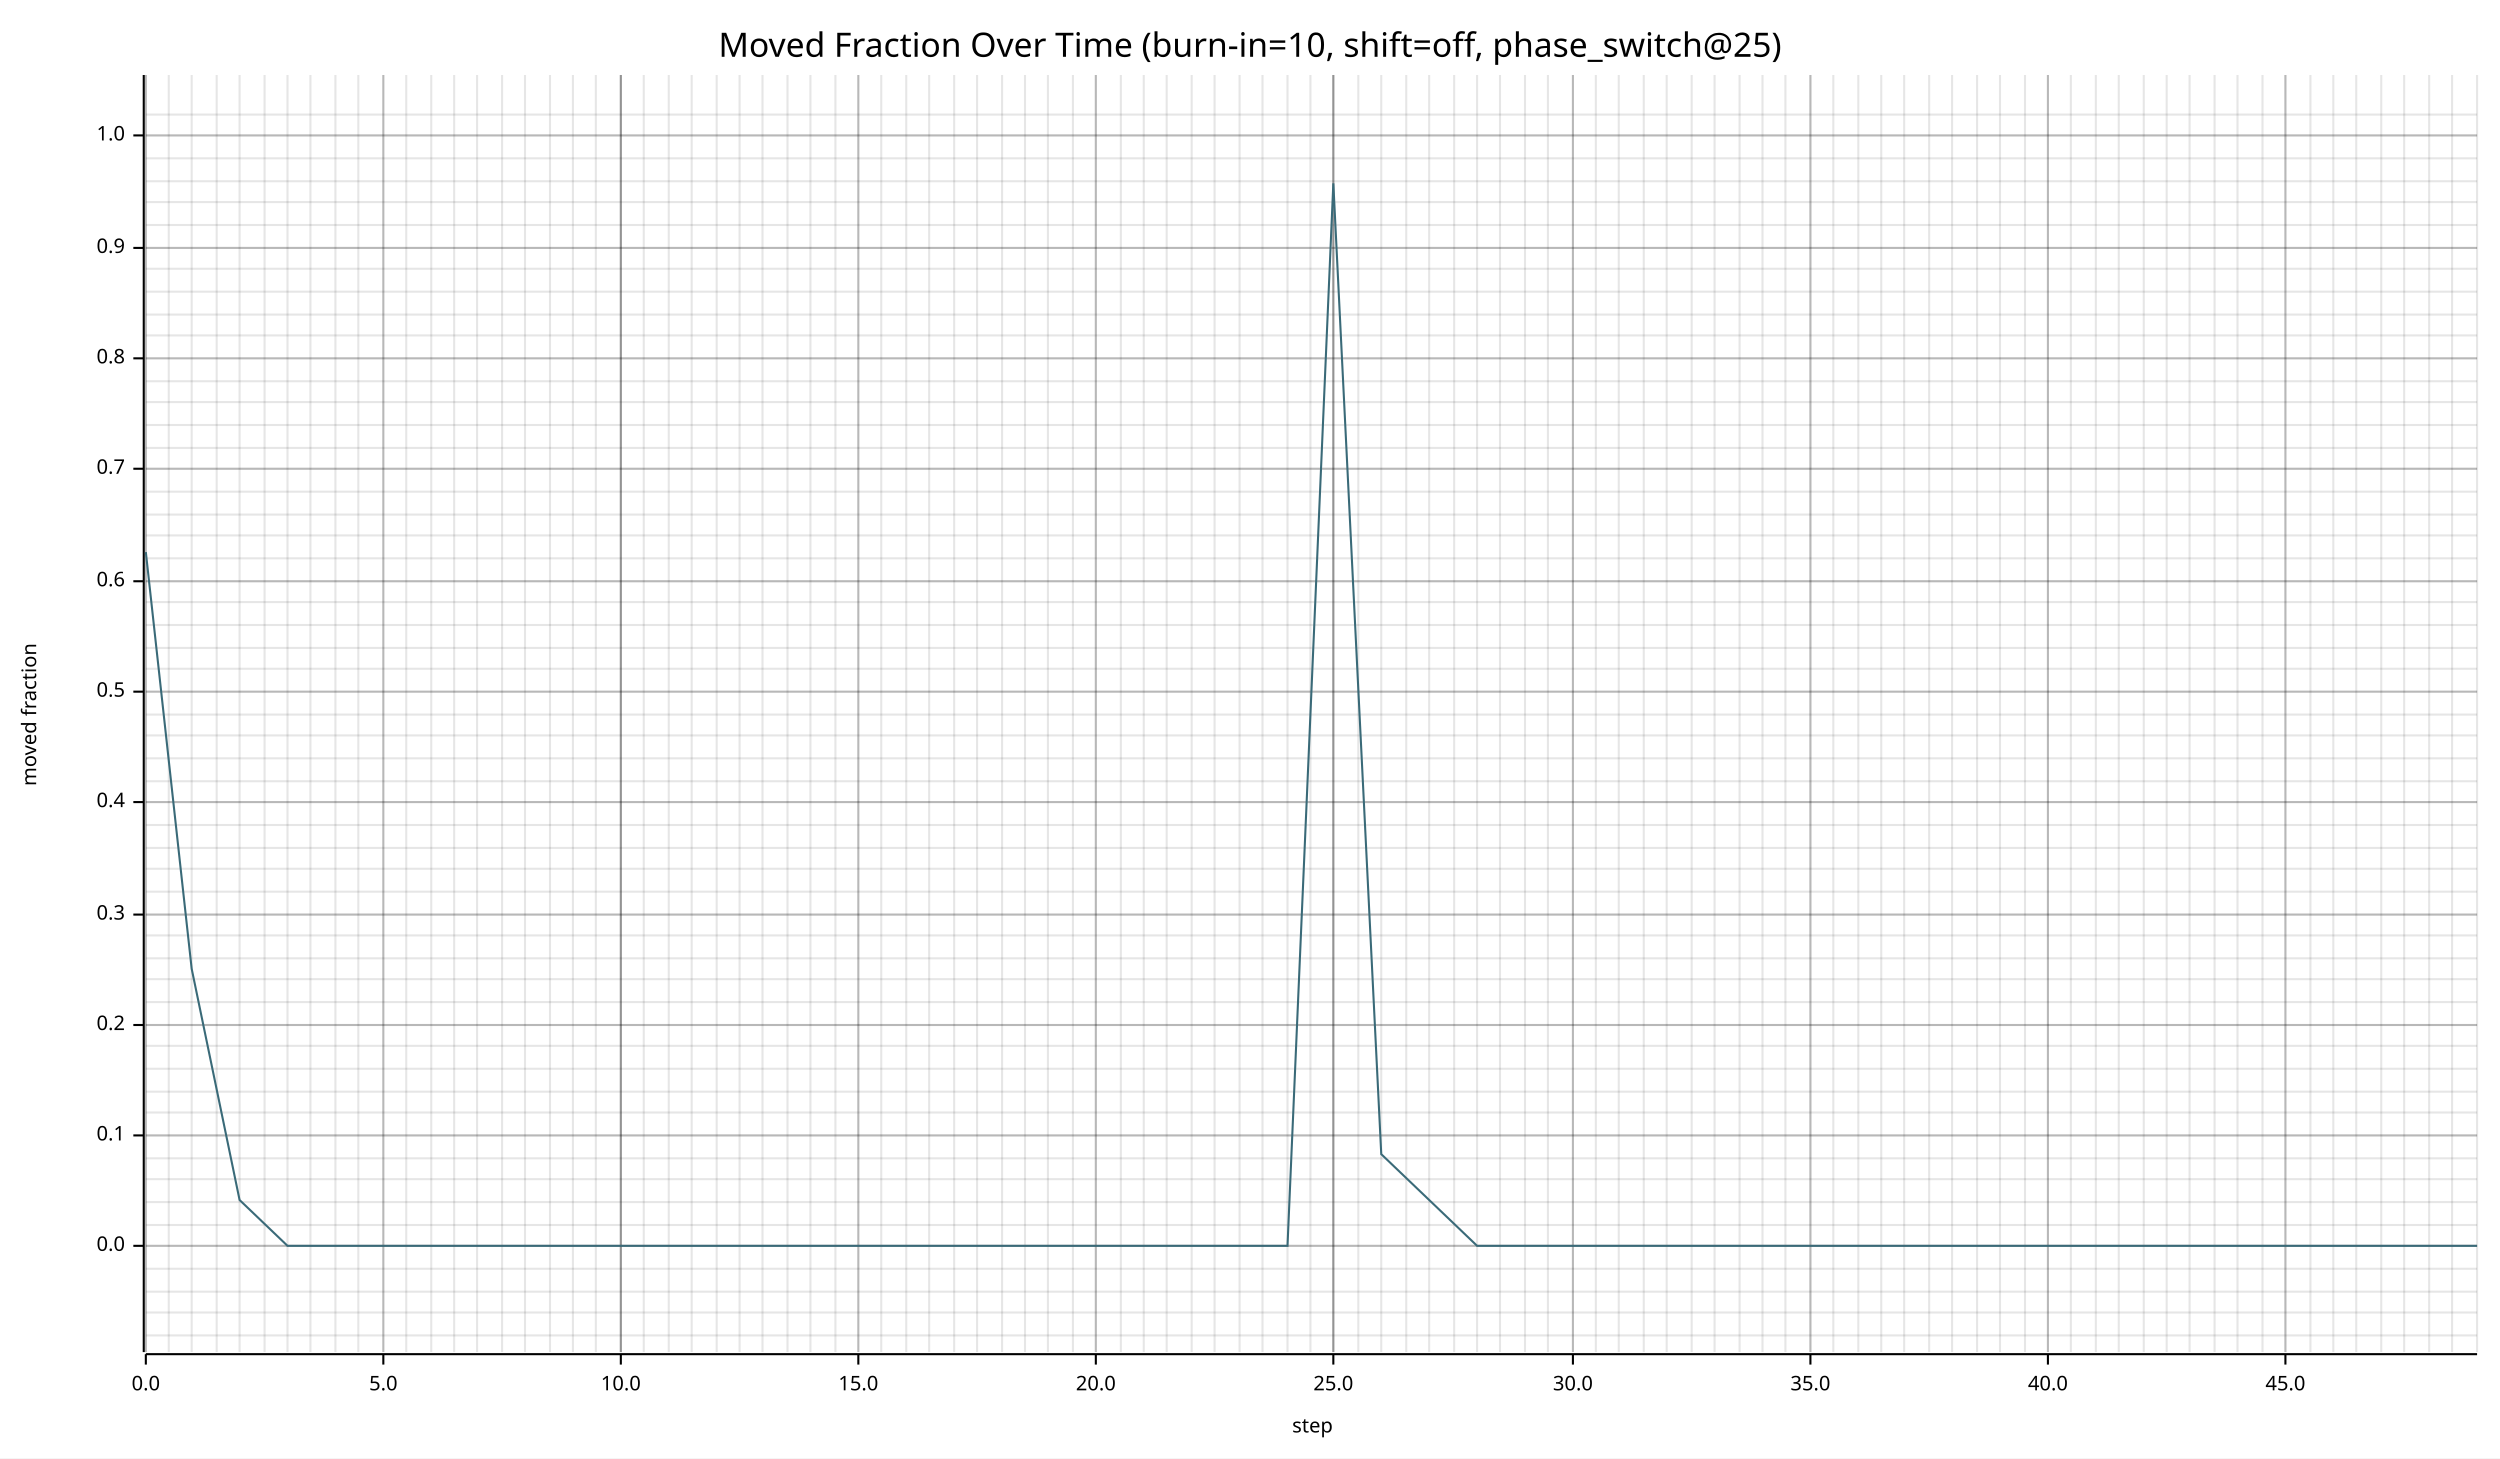
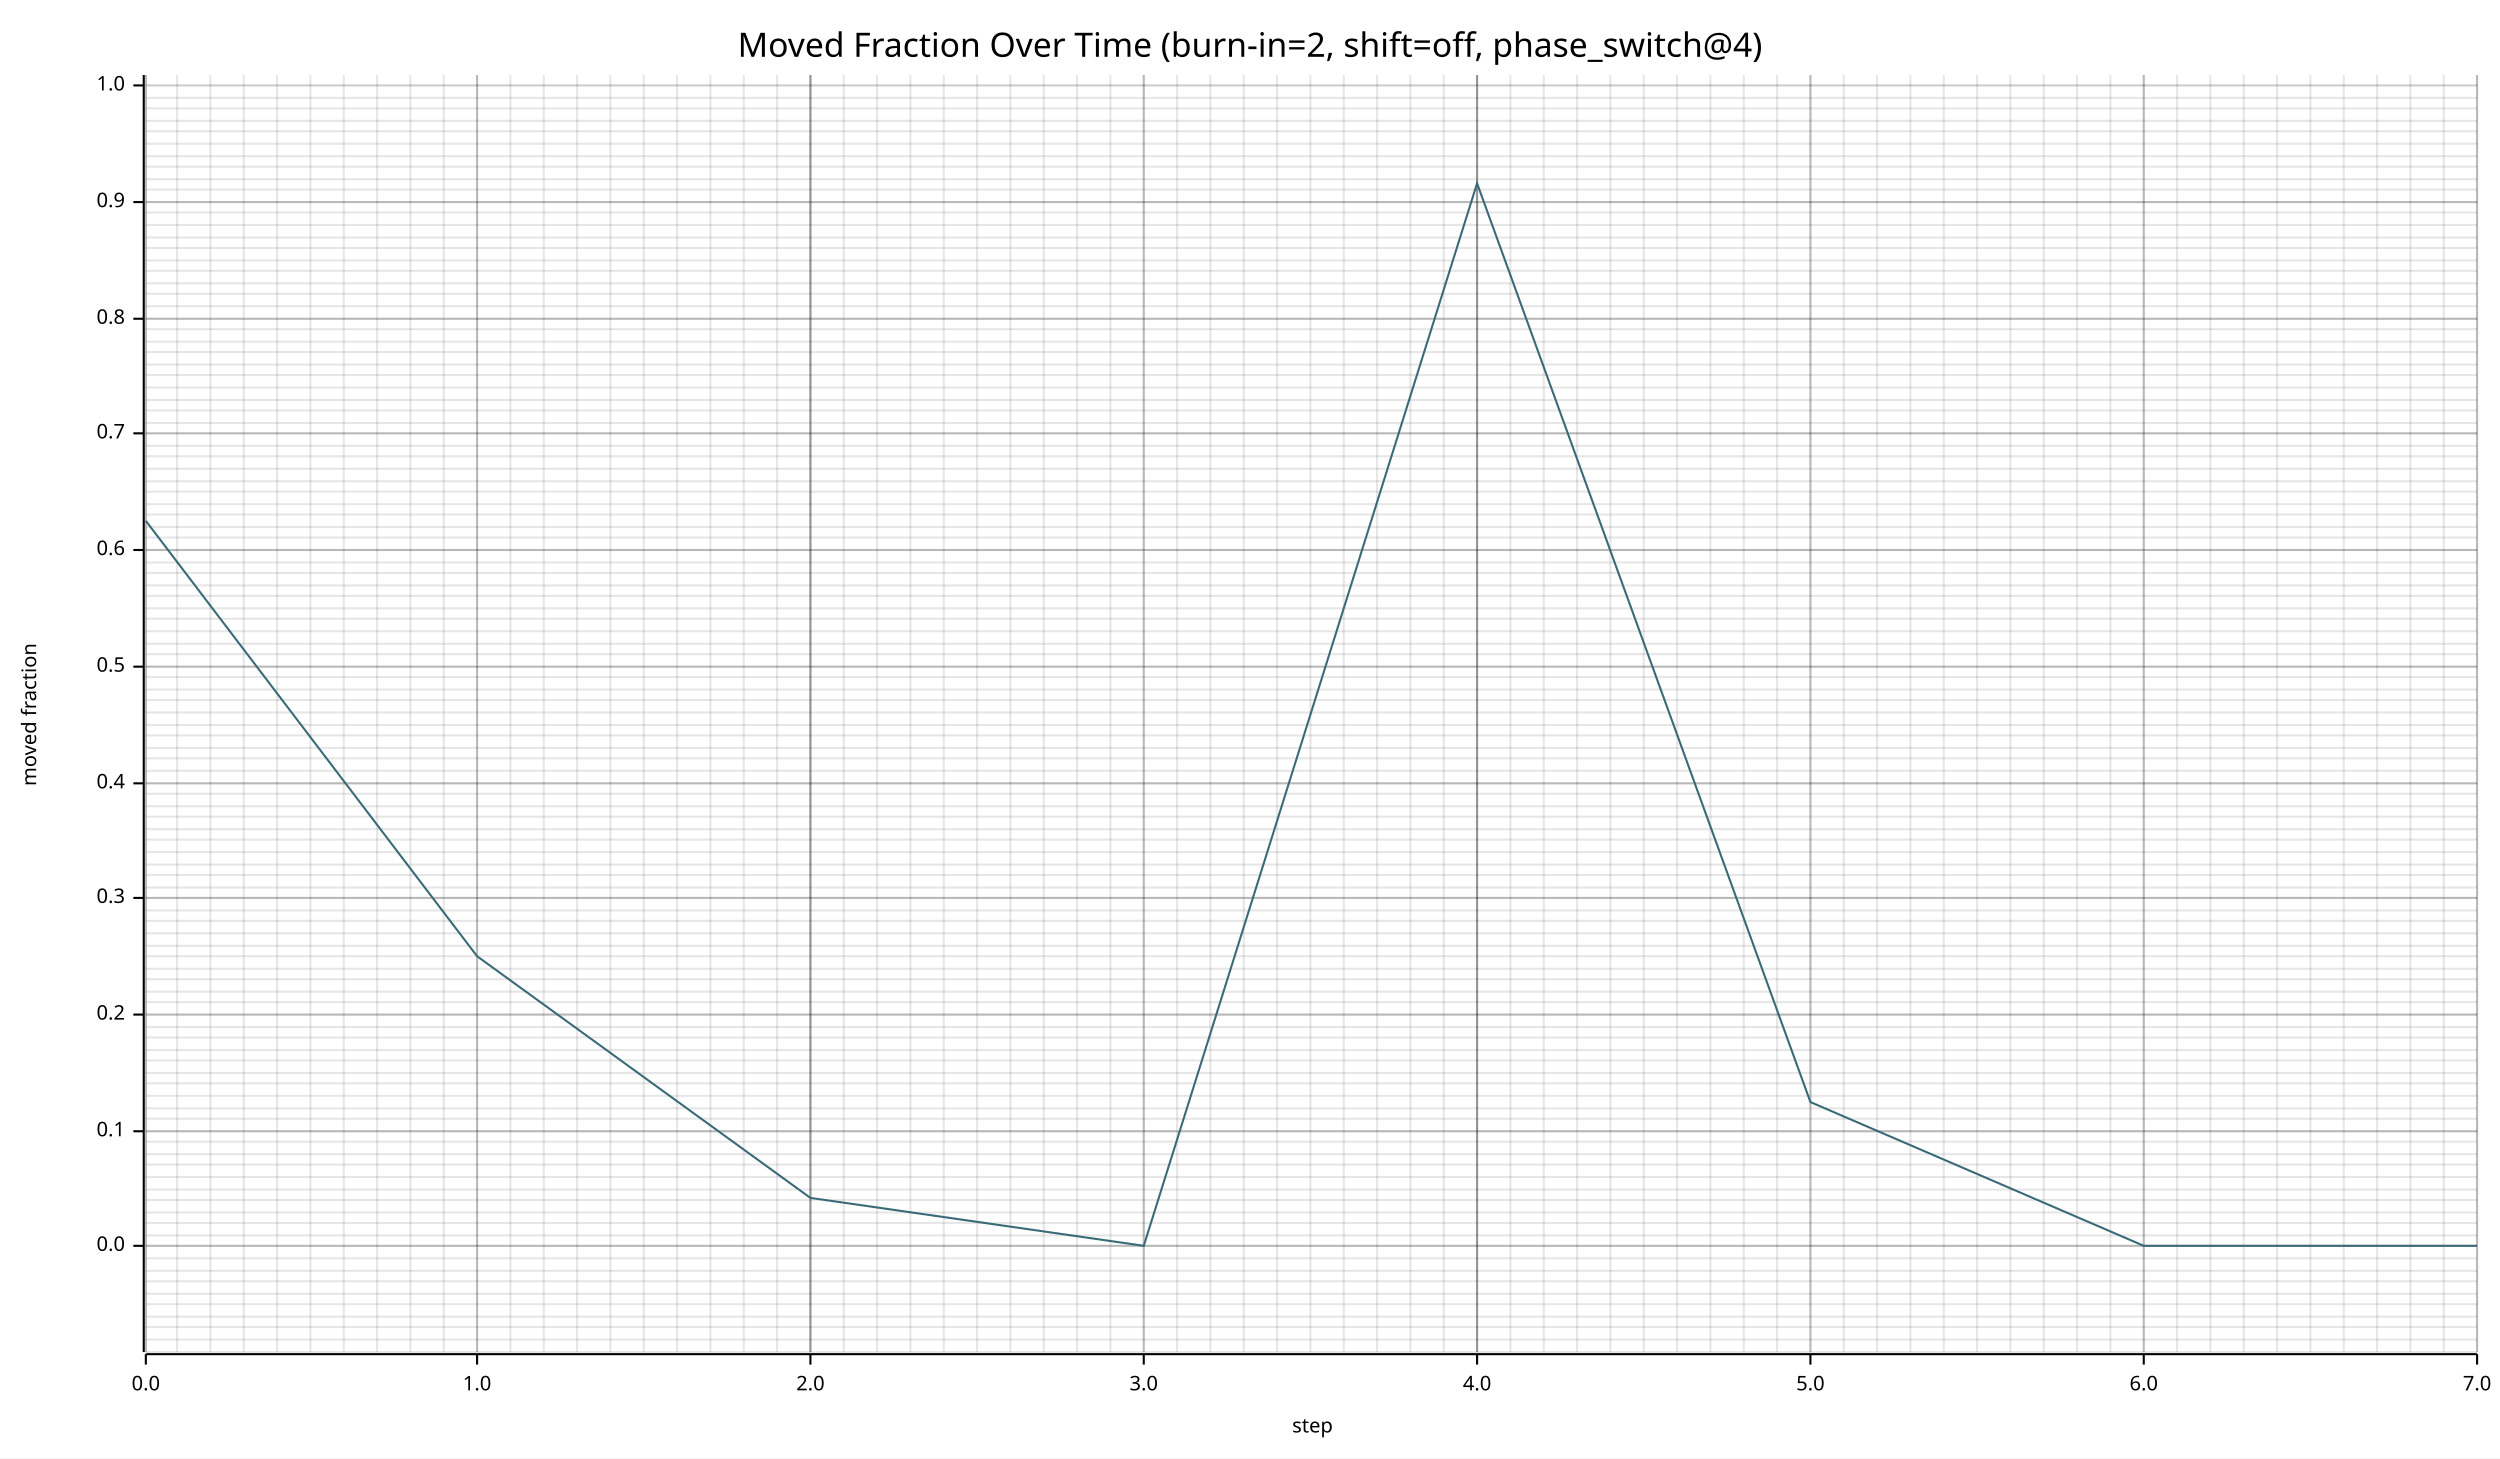
<svg xmlns="http://www.w3.org/2000/svg" width="1200" height="700" viewBox="0 0 1200 700">
  <rect x="0" y="0" width="1200" height="700" opacity="1" fill="#FFFFFF" stroke="none" />
  <text x="600" y="15" dy="0.76em" text-anchor="middle" font-family="sans-serif" font-size="16.129" opacity="1" fill="#000000">
- Moved Fraction Over Time (burn-in=10, shift=off, phase_switch@25)
+ Moved Fraction Over Time (burn-in=2, shift=off, phase_switch@4)
</text>
  <line opacity="0.1" stroke="#000000" stroke-width="1" x1="70" y1="649" x2="70" y2="36" />
-   <line opacity="0.1" stroke="#000000" stroke-width="1" x1="81" y1="649" x2="81" y2="36" />
-   <line opacity="0.1" stroke="#000000" stroke-width="1" x1="92" y1="649" x2="92" y2="36" />
-   <line opacity="0.1" stroke="#000000" stroke-width="1" x1="104" y1="649" x2="104" y2="36" />
-   <line opacity="0.1" stroke="#000000" stroke-width="1" x1="115" y1="649" x2="115" y2="36" />
-   <line opacity="0.1" stroke="#000000" stroke-width="1" x1="127" y1="649" x2="127" y2="36" />
-   <line opacity="0.1" stroke="#000000" stroke-width="1" x1="138" y1="649" x2="138" y2="36" />
+   <line opacity="0.1" stroke="#000000" stroke-width="1" x1="85" y1="649" x2="85" y2="36" />
+   <line opacity="0.1" stroke="#000000" stroke-width="1" x1="101" y1="649" x2="101" y2="36" />
+   <line opacity="0.1" stroke="#000000" stroke-width="1" x1="117" y1="649" x2="117" y2="36" />
+   <line opacity="0.1" stroke="#000000" stroke-width="1" x1="133" y1="649" x2="133" y2="36" />
  <line opacity="0.1" stroke="#000000" stroke-width="1" x1="149" y1="649" x2="149" y2="36" />
-   <line opacity="0.1" stroke="#000000" stroke-width="1" x1="161" y1="649" x2="161" y2="36" />
-   <line opacity="0.1" stroke="#000000" stroke-width="1" x1="172" y1="649" x2="172" y2="36" />
-   <line opacity="0.1" stroke="#000000" stroke-width="1" x1="184" y1="649" x2="184" y2="36" />
-   <line opacity="0.1" stroke="#000000" stroke-width="1" x1="195" y1="649" x2="195" y2="36" />
-   <line opacity="0.1" stroke="#000000" stroke-width="1" x1="207" y1="649" x2="207" y2="36" />
-   <line opacity="0.1" stroke="#000000" stroke-width="1" x1="218" y1="649" x2="218" y2="36" />
+   <line opacity="0.1" stroke="#000000" stroke-width="1" x1="165" y1="649" x2="165" y2="36" />
+   <line opacity="0.1" stroke="#000000" stroke-width="1" x1="181" y1="649" x2="181" y2="36" />
+   <line opacity="0.1" stroke="#000000" stroke-width="1" x1="197" y1="649" x2="197" y2="36" />
+   <line opacity="0.1" stroke="#000000" stroke-width="1" x1="213" y1="649" x2="213" y2="36" />
  <line opacity="0.1" stroke="#000000" stroke-width="1" x1="229" y1="649" x2="229" y2="36" />
-   <line opacity="0.1" stroke="#000000" stroke-width="1" x1="241" y1="649" x2="241" y2="36" />
-   <line opacity="0.1" stroke="#000000" stroke-width="1" x1="252" y1="649" x2="252" y2="36" />
-   <line opacity="0.1" stroke="#000000" stroke-width="1" x1="264" y1="649" x2="264" y2="36" />
-   <line opacity="0.1" stroke="#000000" stroke-width="1" x1="275" y1="649" x2="275" y2="36" />
-   <line opacity="0.1" stroke="#000000" stroke-width="1" x1="286" y1="649" x2="286" y2="36" />
-   <line opacity="0.1" stroke="#000000" stroke-width="1" x1="298" y1="649" x2="298" y2="36" />
+   <line opacity="0.1" stroke="#000000" stroke-width="1" x1="245" y1="649" x2="245" y2="36" />
+   <line opacity="0.1" stroke="#000000" stroke-width="1" x1="261" y1="649" x2="261" y2="36" />
+   <line opacity="0.1" stroke="#000000" stroke-width="1" x1="277" y1="649" x2="277" y2="36" />
+   <line opacity="0.1" stroke="#000000" stroke-width="1" x1="293" y1="649" x2="293" y2="36" />
  <line opacity="0.1" stroke="#000000" stroke-width="1" x1="309" y1="649" x2="309" y2="36" />
-   <line opacity="0.1" stroke="#000000" stroke-width="1" x1="321" y1="649" x2="321" y2="36" />
-   <line opacity="0.1" stroke="#000000" stroke-width="1" x1="332" y1="649" x2="332" y2="36" />
-   <line opacity="0.1" stroke="#000000" stroke-width="1" x1="344" y1="649" x2="344" y2="36" />
-   <line opacity="0.1" stroke="#000000" stroke-width="1" x1="355" y1="649" x2="355" y2="36" />
-   <line opacity="0.1" stroke="#000000" stroke-width="1" x1="366" y1="649" x2="366" y2="36" />
-   <line opacity="0.1" stroke="#000000" stroke-width="1" x1="378" y1="649" x2="378" y2="36" />
+   <line opacity="0.1" stroke="#000000" stroke-width="1" x1="325" y1="649" x2="325" y2="36" />
+   <line opacity="0.1" stroke="#000000" stroke-width="1" x1="341" y1="649" x2="341" y2="36" />
+   <line opacity="0.1" stroke="#000000" stroke-width="1" x1="357" y1="649" x2="357" y2="36" />
+   <line opacity="0.1" stroke="#000000" stroke-width="1" x1="373" y1="649" x2="373" y2="36" />
  <line opacity="0.1" stroke="#000000" stroke-width="1" x1="389" y1="649" x2="389" y2="36" />
-   <line opacity="0.1" stroke="#000000" stroke-width="1" x1="401" y1="649" x2="401" y2="36" />
-   <line opacity="0.1" stroke="#000000" stroke-width="1" x1="412" y1="649" x2="412" y2="36" />
-   <line opacity="0.1" stroke="#000000" stroke-width="1" x1="423" y1="649" x2="423" y2="36" />
-   <line opacity="0.1" stroke="#000000" stroke-width="1" x1="435" y1="649" x2="435" y2="36" />
-   <line opacity="0.1" stroke="#000000" stroke-width="1" x1="446" y1="649" x2="446" y2="36" />
-   <line opacity="0.1" stroke="#000000" stroke-width="1" x1="458" y1="649" x2="458" y2="36" />
+   <line opacity="0.1" stroke="#000000" stroke-width="1" x1="405" y1="649" x2="405" y2="36" />
+   <line opacity="0.1" stroke="#000000" stroke-width="1" x1="421" y1="649" x2="421" y2="36" />
+   <line opacity="0.1" stroke="#000000" stroke-width="1" x1="437" y1="649" x2="437" y2="36" />
+   <line opacity="0.1" stroke="#000000" stroke-width="1" x1="453" y1="649" x2="453" y2="36" />
  <line opacity="0.1" stroke="#000000" stroke-width="1" x1="469" y1="649" x2="469" y2="36" />
-   <line opacity="0.1" stroke="#000000" stroke-width="1" x1="481" y1="649" x2="481" y2="36" />
-   <line opacity="0.1" stroke="#000000" stroke-width="1" x1="492" y1="649" x2="492" y2="36" />
-   <line opacity="0.1" stroke="#000000" stroke-width="1" x1="503" y1="649" x2="503" y2="36" />
-   <line opacity="0.1" stroke="#000000" stroke-width="1" x1="515" y1="649" x2="515" y2="36" />
-   <line opacity="0.1" stroke="#000000" stroke-width="1" x1="526" y1="649" x2="526" y2="36" />
-   <line opacity="0.1" stroke="#000000" stroke-width="1" x1="538" y1="649" x2="538" y2="36" />
+   <line opacity="0.1" stroke="#000000" stroke-width="1" x1="485" y1="649" x2="485" y2="36" />
+   <line opacity="0.1" stroke="#000000" stroke-width="1" x1="501" y1="649" x2="501" y2="36" />
+   <line opacity="0.1" stroke="#000000" stroke-width="1" x1="517" y1="649" x2="517" y2="36" />
+   <line opacity="0.1" stroke="#000000" stroke-width="1" x1="533" y1="649" x2="533" y2="36" />
  <line opacity="0.1" stroke="#000000" stroke-width="1" x1="549" y1="649" x2="549" y2="36" />
-   <line opacity="0.1" stroke="#000000" stroke-width="1" x1="560" y1="649" x2="560" y2="36" />
-   <line opacity="0.1" stroke="#000000" stroke-width="1" x1="572" y1="649" x2="572" y2="36" />
-   <line opacity="0.1" stroke="#000000" stroke-width="1" x1="583" y1="649" x2="583" y2="36" />
-   <line opacity="0.1" stroke="#000000" stroke-width="1" x1="595" y1="649" x2="595" y2="36" />
-   <line opacity="0.1" stroke="#000000" stroke-width="1" x1="606" y1="649" x2="606" y2="36" />
-   <line opacity="0.1" stroke="#000000" stroke-width="1" x1="618" y1="649" x2="618" y2="36" />
+   <line opacity="0.1" stroke="#000000" stroke-width="1" x1="565" y1="649" x2="565" y2="36" />
+   <line opacity="0.1" stroke="#000000" stroke-width="1" x1="581" y1="649" x2="581" y2="36" />
+   <line opacity="0.1" stroke="#000000" stroke-width="1" x1="597" y1="649" x2="597" y2="36" />
+   <line opacity="0.1" stroke="#000000" stroke-width="1" x1="613" y1="649" x2="613" y2="36" />
  <line opacity="0.1" stroke="#000000" stroke-width="1" x1="629" y1="649" x2="629" y2="36" />
-   <line opacity="0.1" stroke="#000000" stroke-width="1" x1="640" y1="649" x2="640" y2="36" />
-   <line opacity="0.1" stroke="#000000" stroke-width="1" x1="652" y1="649" x2="652" y2="36" />
-   <line opacity="0.1" stroke="#000000" stroke-width="1" x1="663" y1="649" x2="663" y2="36" />
-   <line opacity="0.1" stroke="#000000" stroke-width="1" x1="675" y1="649" x2="675" y2="36" />
-   <line opacity="0.1" stroke="#000000" stroke-width="1" x1="686" y1="649" x2="686" y2="36" />
-   <line opacity="0.1" stroke="#000000" stroke-width="1" x1="698" y1="649" x2="698" y2="36" />
+   <line opacity="0.1" stroke="#000000" stroke-width="1" x1="645" y1="649" x2="645" y2="36" />
+   <line opacity="0.1" stroke="#000000" stroke-width="1" x1="661" y1="649" x2="661" y2="36" />
+   <line opacity="0.1" stroke="#000000" stroke-width="1" x1="677" y1="649" x2="677" y2="36" />
+   <line opacity="0.1" stroke="#000000" stroke-width="1" x1="693" y1="649" x2="693" y2="36" />
  <line opacity="0.1" stroke="#000000" stroke-width="1" x1="709" y1="649" x2="709" y2="36" />
-   <line opacity="0.1" stroke="#000000" stroke-width="1" x1="720" y1="649" x2="720" y2="36" />
-   <line opacity="0.1" stroke="#000000" stroke-width="1" x1="732" y1="649" x2="732" y2="36" />
-   <line opacity="0.1" stroke="#000000" stroke-width="1" x1="743" y1="649" x2="743" y2="36" />
-   <line opacity="0.1" stroke="#000000" stroke-width="1" x1="755" y1="649" x2="755" y2="36" />
-   <line opacity="0.1" stroke="#000000" stroke-width="1" x1="766" y1="649" x2="766" y2="36" />
-   <line opacity="0.1" stroke="#000000" stroke-width="1" x1="777" y1="649" x2="777" y2="36" />
+   <line opacity="0.1" stroke="#000000" stroke-width="1" x1="725" y1="649" x2="725" y2="36" />
+   <line opacity="0.1" stroke="#000000" stroke-width="1" x1="741" y1="649" x2="741" y2="36" />
+   <line opacity="0.1" stroke="#000000" stroke-width="1" x1="757" y1="649" x2="757" y2="36" />
+   <line opacity="0.1" stroke="#000000" stroke-width="1" x1="773" y1="649" x2="773" y2="36" />
  <line opacity="0.1" stroke="#000000" stroke-width="1" x1="789" y1="649" x2="789" y2="36" />
-   <line opacity="0.1" stroke="#000000" stroke-width="1" x1="800" y1="649" x2="800" y2="36" />
-   <line opacity="0.1" stroke="#000000" stroke-width="1" x1="812" y1="649" x2="812" y2="36" />
-   <line opacity="0.1" stroke="#000000" stroke-width="1" x1="823" y1="649" x2="823" y2="36" />
-   <line opacity="0.1" stroke="#000000" stroke-width="1" x1="835" y1="649" x2="835" y2="36" />
-   <line opacity="0.1" stroke="#000000" stroke-width="1" x1="846" y1="649" x2="846" y2="36" />
-   <line opacity="0.1" stroke="#000000" stroke-width="1" x1="857" y1="649" x2="857" y2="36" />
+   <line opacity="0.1" stroke="#000000" stroke-width="1" x1="805" y1="649" x2="805" y2="36" />
+   <line opacity="0.1" stroke="#000000" stroke-width="1" x1="821" y1="649" x2="821" y2="36" />
+   <line opacity="0.1" stroke="#000000" stroke-width="1" x1="837" y1="649" x2="837" y2="36" />
+   <line opacity="0.1" stroke="#000000" stroke-width="1" x1="853" y1="649" x2="853" y2="36" />
  <line opacity="0.1" stroke="#000000" stroke-width="1" x1="869" y1="649" x2="869" y2="36" />
-   <line opacity="0.1" stroke="#000000" stroke-width="1" x1="880" y1="649" x2="880" y2="36" />
-   <line opacity="0.1" stroke="#000000" stroke-width="1" x1="892" y1="649" x2="892" y2="36" />
-   <line opacity="0.1" stroke="#000000" stroke-width="1" x1="903" y1="649" x2="903" y2="36" />
-   <line opacity="0.1" stroke="#000000" stroke-width="1" x1="914" y1="649" x2="914" y2="36" />
-   <line opacity="0.1" stroke="#000000" stroke-width="1" x1="926" y1="649" x2="926" y2="36" />
-   <line opacity="0.1" stroke="#000000" stroke-width="1" x1="937" y1="649" x2="937" y2="36" />
+   <line opacity="0.1" stroke="#000000" stroke-width="1" x1="885" y1="649" x2="885" y2="36" />
+   <line opacity="0.1" stroke="#000000" stroke-width="1" x1="901" y1="649" x2="901" y2="36" />
+   <line opacity="0.1" stroke="#000000" stroke-width="1" x1="917" y1="649" x2="917" y2="36" />
+   <line opacity="0.1" stroke="#000000" stroke-width="1" x1="933" y1="649" x2="933" y2="36" />
  <line opacity="0.1" stroke="#000000" stroke-width="1" x1="949" y1="649" x2="949" y2="36" />
-   <line opacity="0.1" stroke="#000000" stroke-width="1" x1="960" y1="649" x2="960" y2="36" />
-   <line opacity="0.1" stroke="#000000" stroke-width="1" x1="972" y1="649" x2="972" y2="36" />
-   <line opacity="0.1" stroke="#000000" stroke-width="1" x1="983" y1="649" x2="983" y2="36" />
-   <line opacity="0.1" stroke="#000000" stroke-width="1" x1="994" y1="649" x2="994" y2="36" />
-   <line opacity="0.1" stroke="#000000" stroke-width="1" x1="1006" y1="649" x2="1006" y2="36" />
-   <line opacity="0.1" stroke="#000000" stroke-width="1" x1="1017" y1="649" x2="1017" y2="36" />
+   <line opacity="0.1" stroke="#000000" stroke-width="1" x1="965" y1="649" x2="965" y2="36" />
+   <line opacity="0.1" stroke="#000000" stroke-width="1" x1="981" y1="649" x2="981" y2="36" />
+   <line opacity="0.1" stroke="#000000" stroke-width="1" x1="997" y1="649" x2="997" y2="36" />
+   <line opacity="0.1" stroke="#000000" stroke-width="1" x1="1013" y1="649" x2="1013" y2="36" />
  <line opacity="0.1" stroke="#000000" stroke-width="1" x1="1029" y1="649" x2="1029" y2="36" />
-   <line opacity="0.1" stroke="#000000" stroke-width="1" x1="1040" y1="649" x2="1040" y2="36" />
-   <line opacity="0.1" stroke="#000000" stroke-width="1" x1="1051" y1="649" x2="1051" y2="36" />
-   <line opacity="0.1" stroke="#000000" stroke-width="1" x1="1063" y1="649" x2="1063" y2="36" />
-   <line opacity="0.1" stroke="#000000" stroke-width="1" x1="1074" y1="649" x2="1074" y2="36" />
-   <line opacity="0.1" stroke="#000000" stroke-width="1" x1="1086" y1="649" x2="1086" y2="36" />
-   <line opacity="0.1" stroke="#000000" stroke-width="1" x1="1097" y1="649" x2="1097" y2="36" />
+   <line opacity="0.1" stroke="#000000" stroke-width="1" x1="1045" y1="649" x2="1045" y2="36" />
+   <line opacity="0.1" stroke="#000000" stroke-width="1" x1="1061" y1="649" x2="1061" y2="36" />
+   <line opacity="0.1" stroke="#000000" stroke-width="1" x1="1077" y1="649" x2="1077" y2="36" />
+   <line opacity="0.1" stroke="#000000" stroke-width="1" x1="1093" y1="649" x2="1093" y2="36" />
  <line opacity="0.1" stroke="#000000" stroke-width="1" x1="1109" y1="649" x2="1109" y2="36" />
-   <line opacity="0.1" stroke="#000000" stroke-width="1" x1="1120" y1="649" x2="1120" y2="36" />
-   <line opacity="0.1" stroke="#000000" stroke-width="1" x1="1131" y1="649" x2="1131" y2="36" />
-   <line opacity="0.1" stroke="#000000" stroke-width="1" x1="1143" y1="649" x2="1143" y2="36" />
-   <line opacity="0.1" stroke="#000000" stroke-width="1" x1="1154" y1="649" x2="1154" y2="36" />
-   <line opacity="0.1" stroke="#000000" stroke-width="1" x1="1166" y1="649" x2="1166" y2="36" />
-   <line opacity="0.1" stroke="#000000" stroke-width="1" x1="1177" y1="649" x2="1177" y2="36" />
+   <line opacity="0.1" stroke="#000000" stroke-width="1" x1="1125" y1="649" x2="1125" y2="36" />
+   <line opacity="0.1" stroke="#000000" stroke-width="1" x1="1141" y1="649" x2="1141" y2="36" />
+   <line opacity="0.1" stroke="#000000" stroke-width="1" x1="1157" y1="649" x2="1157" y2="36" />
+   <line opacity="0.1" stroke="#000000" stroke-width="1" x1="1173" y1="649" x2="1173" y2="36" />
  <line opacity="0.1" stroke="#000000" stroke-width="1" x1="1189" y1="649" x2="1189" y2="36" />
-   <line opacity="0.1" stroke="#000000" stroke-width="1" x1="70" y1="641" x2="1189" y2="641" />
-   <line opacity="0.1" stroke="#000000" stroke-width="1" x1="70" y1="630" x2="1189" y2="630" />
-   <line opacity="0.1" stroke="#000000" stroke-width="1" x1="70" y1="620" x2="1189" y2="620" />
-   <line opacity="0.1" stroke="#000000" stroke-width="1" x1="70" y1="609" x2="1189" y2="609" />
+   <line opacity="0.1" stroke="#000000" stroke-width="1" x1="70" y1="649" x2="1189" y2="649" />
+   <line opacity="0.1" stroke="#000000" stroke-width="1" x1="70" y1="643" x2="1189" y2="643" />
+   <line opacity="0.1" stroke="#000000" stroke-width="1" x1="70" y1="637" x2="1189" y2="637" />
+   <line opacity="0.1" stroke="#000000" stroke-width="1" x1="70" y1="632" x2="1189" y2="632" />
+   <line opacity="0.1" stroke="#000000" stroke-width="1" x1="70" y1="626" x2="1189" y2="626" />
+   <line opacity="0.1" stroke="#000000" stroke-width="1" x1="70" y1="621" x2="1189" y2="621" />
+   <line opacity="0.1" stroke="#000000" stroke-width="1" x1="70" y1="615" x2="1189" y2="615" />
+   <line opacity="0.1" stroke="#000000" stroke-width="1" x1="70" y1="610" x2="1189" y2="610" />
+   <line opacity="0.1" stroke="#000000" stroke-width="1" x1="70" y1="604" x2="1189" y2="604" />
  <line opacity="0.1" stroke="#000000" stroke-width="1" x1="70" y1="598" x2="1189" y2="598" />
-   <line opacity="0.1" stroke="#000000" stroke-width="1" x1="70" y1="588" x2="1189" y2="588" />
-   <line opacity="0.1" stroke="#000000" stroke-width="1" x1="70" y1="577" x2="1189" y2="577" />
-   <line opacity="0.1" stroke="#000000" stroke-width="1" x1="70" y1="566" x2="1189" y2="566" />
-   <line opacity="0.1" stroke="#000000" stroke-width="1" x1="70" y1="556" x2="1189" y2="556" />
-   <line opacity="0.1" stroke="#000000" stroke-width="1" x1="70" y1="545" x2="1189" y2="545" />
-   <line opacity="0.1" stroke="#000000" stroke-width="1" x1="70" y1="534" x2="1189" y2="534" />
-   <line opacity="0.1" stroke="#000000" stroke-width="1" x1="70" y1="524" x2="1189" y2="524" />
-   <line opacity="0.1" stroke="#000000" stroke-width="1" x1="70" y1="513" x2="1189" y2="513" />
-   <line opacity="0.1" stroke="#000000" stroke-width="1" x1="70" y1="502" x2="1189" y2="502" />
-   <line opacity="0.1" stroke="#000000" stroke-width="1" x1="70" y1="492" x2="1189" y2="492" />
+   <line opacity="0.1" stroke="#000000" stroke-width="1" x1="70" y1="593" x2="1189" y2="593" />
+   <line opacity="0.1" stroke="#000000" stroke-width="1" x1="70" y1="587" x2="1189" y2="587" />
+   <line opacity="0.1" stroke="#000000" stroke-width="1" x1="70" y1="582" x2="1189" y2="582" />
+   <line opacity="0.1" stroke="#000000" stroke-width="1" x1="70" y1="576" x2="1189" y2="576" />
+   <line opacity="0.1" stroke="#000000" stroke-width="1" x1="70" y1="571" x2="1189" y2="571" />
+   <line opacity="0.1" stroke="#000000" stroke-width="1" x1="70" y1="565" x2="1189" y2="565" />
+   <line opacity="0.1" stroke="#000000" stroke-width="1" x1="70" y1="559" x2="1189" y2="559" />
+   <line opacity="0.1" stroke="#000000" stroke-width="1" x1="70" y1="554" x2="1189" y2="554" />
+   <line opacity="0.1" stroke="#000000" stroke-width="1" x1="70" y1="548" x2="1189" y2="548" />
+   <line opacity="0.1" stroke="#000000" stroke-width="1" x1="70" y1="543" x2="1189" y2="543" />
+   <line opacity="0.1" stroke="#000000" stroke-width="1" x1="70" y1="537" x2="1189" y2="537" />
+   <line opacity="0.1" stroke="#000000" stroke-width="1" x1="70" y1="532" x2="1189" y2="532" />
+   <line opacity="0.1" stroke="#000000" stroke-width="1" x1="70" y1="526" x2="1189" y2="526" />
+   <line opacity="0.1" stroke="#000000" stroke-width="1" x1="70" y1="520" x2="1189" y2="520" />
+   <line opacity="0.1" stroke="#000000" stroke-width="1" x1="70" y1="515" x2="1189" y2="515" />
+   <line opacity="0.1" stroke="#000000" stroke-width="1" x1="70" y1="509" x2="1189" y2="509" />
+   <line opacity="0.1" stroke="#000000" stroke-width="1" x1="70" y1="504" x2="1189" y2="504" />
+   <line opacity="0.1" stroke="#000000" stroke-width="1" x1="70" y1="498" x2="1189" y2="498" />
+   <line opacity="0.1" stroke="#000000" stroke-width="1" x1="70" y1="493" x2="1189" y2="493" />
+   <line opacity="0.1" stroke="#000000" stroke-width="1" x1="70" y1="487" x2="1189" y2="487" />
  <line opacity="0.1" stroke="#000000" stroke-width="1" x1="70" y1="481" x2="1189" y2="481" />
+   <line opacity="0.1" stroke="#000000" stroke-width="1" x1="70" y1="476" x2="1189" y2="476" />
  <line opacity="0.1" stroke="#000000" stroke-width="1" x1="70" y1="470" x2="1189" y2="470" />
-   <line opacity="0.1" stroke="#000000" stroke-width="1" x1="70" y1="460" x2="1189" y2="460" />
-   <line opacity="0.1" stroke="#000000" stroke-width="1" x1="70" y1="449" x2="1189" y2="449" />
-   <line opacity="0.1" stroke="#000000" stroke-width="1" x1="70" y1="439" x2="1189" y2="439" />
-   <line opacity="0.1" stroke="#000000" stroke-width="1" x1="70" y1="428" x2="1189" y2="428" />
-   <line opacity="0.1" stroke="#000000" stroke-width="1" x1="70" y1="417" x2="1189" y2="417" />
-   <line opacity="0.1" stroke="#000000" stroke-width="1" x1="70" y1="407" x2="1189" y2="407" />
-   <line opacity="0.1" stroke="#000000" stroke-width="1" x1="70" y1="396" x2="1189" y2="396" />
-   <line opacity="0.1" stroke="#000000" stroke-width="1" x1="70" y1="385" x2="1189" y2="385" />
-   <line opacity="0.1" stroke="#000000" stroke-width="1" x1="70" y1="375" x2="1189" y2="375" />
+   <line opacity="0.1" stroke="#000000" stroke-width="1" x1="70" y1="465" x2="1189" y2="465" />
+   <line opacity="0.1" stroke="#000000" stroke-width="1" x1="70" y1="459" x2="1189" y2="459" />
+   <line opacity="0.1" stroke="#000000" stroke-width="1" x1="70" y1="454" x2="1189" y2="454" />
+   <line opacity="0.1" stroke="#000000" stroke-width="1" x1="70" y1="448" x2="1189" y2="448" />
+   <line opacity="0.1" stroke="#000000" stroke-width="1" x1="70" y1="442" x2="1189" y2="442" />
+   <line opacity="0.1" stroke="#000000" stroke-width="1" x1="70" y1="437" x2="1189" y2="437" />
+   <line opacity="0.1" stroke="#000000" stroke-width="1" x1="70" y1="431" x2="1189" y2="431" />
+   <line opacity="0.1" stroke="#000000" stroke-width="1" x1="70" y1="426" x2="1189" y2="426" />
+   <line opacity="0.1" stroke="#000000" stroke-width="1" x1="70" y1="420" x2="1189" y2="420" />
+   <line opacity="0.1" stroke="#000000" stroke-width="1" x1="70" y1="415" x2="1189" y2="415" />
+   <line opacity="0.1" stroke="#000000" stroke-width="1" x1="70" y1="409" x2="1189" y2="409" />
+   <line opacity="0.1" stroke="#000000" stroke-width="1" x1="70" y1="403" x2="1189" y2="403" />
+   <line opacity="0.1" stroke="#000000" stroke-width="1" x1="70" y1="398" x2="1189" y2="398" />
+   <line opacity="0.1" stroke="#000000" stroke-width="1" x1="70" y1="392" x2="1189" y2="392" />
+   <line opacity="0.1" stroke="#000000" stroke-width="1" x1="70" y1="387" x2="1189" y2="387" />
+   <line opacity="0.1" stroke="#000000" stroke-width="1" x1="70" y1="381" x2="1189" y2="381" />
+   <line opacity="0.1" stroke="#000000" stroke-width="1" x1="70" y1="376" x2="1189" y2="376" />
+   <line opacity="0.1" stroke="#000000" stroke-width="1" x1="70" y1="370" x2="1189" y2="370" />
  <line opacity="0.1" stroke="#000000" stroke-width="1" x1="70" y1="364" x2="1189" y2="364" />
+   <line opacity="0.1" stroke="#000000" stroke-width="1" x1="70" y1="359" x2="1189" y2="359" />
  <line opacity="0.1" stroke="#000000" stroke-width="1" x1="70" y1="353" x2="1189" y2="353" />
-   <line opacity="0.1" stroke="#000000" stroke-width="1" x1="70" y1="343" x2="1189" y2="343" />
-   <line opacity="0.1" stroke="#000000" stroke-width="1" x1="70" y1="332" x2="1189" y2="332" />
-   <line opacity="0.1" stroke="#000000" stroke-width="1" x1="70" y1="321" x2="1189" y2="321" />
-   <line opacity="0.1" stroke="#000000" stroke-width="1" x1="70" y1="311" x2="1189" y2="311" />
-   <line opacity="0.1" stroke="#000000" stroke-width="1" x1="70" y1="300" x2="1189" y2="300" />
-   <line opacity="0.1" stroke="#000000" stroke-width="1" x1="70" y1="289" x2="1189" y2="289" />
-   <line opacity="0.1" stroke="#000000" stroke-width="1" x1="70" y1="279" x2="1189" y2="279" />
-   <line opacity="0.1" stroke="#000000" stroke-width="1" x1="70" y1="268" x2="1189" y2="268" />
-   <line opacity="0.1" stroke="#000000" stroke-width="1" x1="70" y1="257" x2="1189" y2="257" />
+   <line opacity="0.1" stroke="#000000" stroke-width="1" x1="70" y1="348" x2="1189" y2="348" />
+   <line opacity="0.1" stroke="#000000" stroke-width="1" x1="70" y1="342" x2="1189" y2="342" />
+   <line opacity="0.1" stroke="#000000" stroke-width="1" x1="70" y1="336" x2="1189" y2="336" />
+   <line opacity="0.1" stroke="#000000" stroke-width="1" x1="70" y1="331" x2="1189" y2="331" />
+   <line opacity="0.1" stroke="#000000" stroke-width="1" x1="70" y1="325" x2="1189" y2="325" />
+   <line opacity="0.1" stroke="#000000" stroke-width="1" x1="70" y1="320" x2="1189" y2="320" />
+   <line opacity="0.1" stroke="#000000" stroke-width="1" x1="70" y1="314" x2="1189" y2="314" />
+   <line opacity="0.1" stroke="#000000" stroke-width="1" x1="70" y1="309" x2="1189" y2="309" />
+   <line opacity="0.1" stroke="#000000" stroke-width="1" x1="70" y1="303" x2="1189" y2="303" />
+   <line opacity="0.1" stroke="#000000" stroke-width="1" x1="70" y1="297" x2="1189" y2="297" />
+   <line opacity="0.1" stroke="#000000" stroke-width="1" x1="70" y1="292" x2="1189" y2="292" />
+   <line opacity="0.1" stroke="#000000" stroke-width="1" x1="70" y1="286" x2="1189" y2="286" />
+   <line opacity="0.1" stroke="#000000" stroke-width="1" x1="70" y1="281" x2="1189" y2="281" />
+   <line opacity="0.1" stroke="#000000" stroke-width="1" x1="70" y1="275" x2="1189" y2="275" />
+   <line opacity="0.1" stroke="#000000" stroke-width="1" x1="70" y1="270" x2="1189" y2="270" />
+   <line opacity="0.1" stroke="#000000" stroke-width="1" x1="70" y1="264" x2="1189" y2="264" />
+   <line opacity="0.1" stroke="#000000" stroke-width="1" x1="70" y1="258" x2="1189" y2="258" />
+   <line opacity="0.1" stroke="#000000" stroke-width="1" x1="70" y1="253" x2="1189" y2="253" />
  <line opacity="0.1" stroke="#000000" stroke-width="1" x1="70" y1="247" x2="1189" y2="247" />
+   <line opacity="0.1" stroke="#000000" stroke-width="1" x1="70" y1="242" x2="1189" y2="242" />
  <line opacity="0.1" stroke="#000000" stroke-width="1" x1="70" y1="236" x2="1189" y2="236" />
+   <line opacity="0.1" stroke="#000000" stroke-width="1" x1="70" y1="231" x2="1189" y2="231" />
  <line opacity="0.1" stroke="#000000" stroke-width="1" x1="70" y1="225" x2="1189" y2="225" />
-   <line opacity="0.1" stroke="#000000" stroke-width="1" x1="70" y1="215" x2="1189" y2="215" />
-   <line opacity="0.1" stroke="#000000" stroke-width="1" x1="70" y1="204" x2="1189" y2="204" />
-   <line opacity="0.1" stroke="#000000" stroke-width="1" x1="70" y1="193" x2="1189" y2="193" />
-   <line opacity="0.1" stroke="#000000" stroke-width="1" x1="70" y1="183" x2="1189" y2="183" />
-   <line opacity="0.1" stroke="#000000" stroke-width="1" x1="70" y1="172" x2="1189" y2="172" />
-   <line opacity="0.1" stroke="#000000" stroke-width="1" x1="70" y1="161" x2="1189" y2="161" />
-   <line opacity="0.1" stroke="#000000" stroke-width="1" x1="70" y1="151" x2="1189" y2="151" />
-   <line opacity="0.1" stroke="#000000" stroke-width="1" x1="70" y1="140" x2="1189" y2="140" />
-   <line opacity="0.1" stroke="#000000" stroke-width="1" x1="70" y1="129" x2="1189" y2="129" />
+   <line opacity="0.1" stroke="#000000" stroke-width="1" x1="70" y1="219" x2="1189" y2="219" />
+   <line opacity="0.1" stroke="#000000" stroke-width="1" x1="70" y1="214" x2="1189" y2="214" />
+   <line opacity="0.1" stroke="#000000" stroke-width="1" x1="70" y1="208" x2="1189" y2="208" />
+   <line opacity="0.1" stroke="#000000" stroke-width="1" x1="70" y1="203" x2="1189" y2="203" />
+   <line opacity="0.1" stroke="#000000" stroke-width="1" x1="70" y1="197" x2="1189" y2="197" />
+   <line opacity="0.1" stroke="#000000" stroke-width="1" x1="70" y1="192" x2="1189" y2="192" />
+   <line opacity="0.1" stroke="#000000" stroke-width="1" x1="70" y1="186" x2="1189" y2="186" />
+   <line opacity="0.1" stroke="#000000" stroke-width="1" x1="70" y1="180" x2="1189" y2="180" />
+   <line opacity="0.1" stroke="#000000" stroke-width="1" x1="70" y1="175" x2="1189" y2="175" />
+   <line opacity="0.1" stroke="#000000" stroke-width="1" x1="70" y1="169" x2="1189" y2="169" />
+   <line opacity="0.1" stroke="#000000" stroke-width="1" x1="70" y1="164" x2="1189" y2="164" />
+   <line opacity="0.1" stroke="#000000" stroke-width="1" x1="70" y1="158" x2="1189" y2="158" />
+   <line opacity="0.1" stroke="#000000" stroke-width="1" x1="70" y1="153" x2="1189" y2="153" />
+   <line opacity="0.1" stroke="#000000" stroke-width="1" x1="70" y1="147" x2="1189" y2="147" />
+   <line opacity="0.1" stroke="#000000" stroke-width="1" x1="70" y1="141" x2="1189" y2="141" />
+   <line opacity="0.1" stroke="#000000" stroke-width="1" x1="70" y1="136" x2="1189" y2="136" />
+   <line opacity="0.1" stroke="#000000" stroke-width="1" x1="70" y1="130" x2="1189" y2="130" />
+   <line opacity="0.1" stroke="#000000" stroke-width="1" x1="70" y1="125" x2="1189" y2="125" />
  <line opacity="0.1" stroke="#000000" stroke-width="1" x1="70" y1="119" x2="1189" y2="119" />
+   <line opacity="0.1" stroke="#000000" stroke-width="1" x1="70" y1="114" x2="1189" y2="114" />
  <line opacity="0.1" stroke="#000000" stroke-width="1" x1="70" y1="108" x2="1189" y2="108" />
+   <line opacity="0.1" stroke="#000000" stroke-width="1" x1="70" y1="102" x2="1189" y2="102" />
  <line opacity="0.1" stroke="#000000" stroke-width="1" x1="70" y1="97" x2="1189" y2="97" />
-   <line opacity="0.1" stroke="#000000" stroke-width="1" x1="70" y1="87" x2="1189" y2="87" />
-   <line opacity="0.1" stroke="#000000" stroke-width="1" x1="70" y1="76" x2="1189" y2="76" />
-   <line opacity="0.1" stroke="#000000" stroke-width="1" x1="70" y1="65" x2="1189" y2="65" />
-   <line opacity="0.1" stroke="#000000" stroke-width="1" x1="70" y1="55" x2="1189" y2="55" />
+   <line opacity="0.1" stroke="#000000" stroke-width="1" x1="70" y1="91" x2="1189" y2="91" />
+   <line opacity="0.1" stroke="#000000" stroke-width="1" x1="70" y1="86" x2="1189" y2="86" />
+   <line opacity="0.1" stroke="#000000" stroke-width="1" x1="70" y1="80" x2="1189" y2="80" />
+   <line opacity="0.1" stroke="#000000" stroke-width="1" x1="70" y1="75" x2="1189" y2="75" />
+   <line opacity="0.1" stroke="#000000" stroke-width="1" x1="70" y1="69" x2="1189" y2="69" />
+   <line opacity="0.1" stroke="#000000" stroke-width="1" x1="70" y1="63" x2="1189" y2="63" />
+   <line opacity="0.1" stroke="#000000" stroke-width="1" x1="70" y1="58" x2="1189" y2="58" />
+   <line opacity="0.1" stroke="#000000" stroke-width="1" x1="70" y1="52" x2="1189" y2="52" />
+   <line opacity="0.1" stroke="#000000" stroke-width="1" x1="70" y1="47" x2="1189" y2="47" />
  <text x="10" y="343" dy="0.76em" text-anchor="middle" font-family="sans-serif" font-size="9.677" opacity="1" fill="#000000" transform="rotate(270, 10, 343)">
moved fraction
</text>
  <text x="630" y="690" dy="-0.5ex" text-anchor="middle" font-family="sans-serif" font-size="9.677" opacity="1" fill="#000000">
step
</text>
  <line opacity="0.2" stroke="#000000" stroke-width="1" x1="70" y1="649" x2="70" y2="36" />
-   <line opacity="0.2" stroke="#000000" stroke-width="1" x1="184" y1="649" x2="184" y2="36" />
-   <line opacity="0.2" stroke="#000000" stroke-width="1" x1="298" y1="649" x2="298" y2="36" />
-   <line opacity="0.2" stroke="#000000" stroke-width="1" x1="412" y1="649" x2="412" y2="36" />
-   <line opacity="0.2" stroke="#000000" stroke-width="1" x1="526" y1="649" x2="526" y2="36" />
-   <line opacity="0.2" stroke="#000000" stroke-width="1" x1="640" y1="649" x2="640" y2="36" />
-   <line opacity="0.2" stroke="#000000" stroke-width="1" x1="755" y1="649" x2="755" y2="36" />
+   <line opacity="0.2" stroke="#000000" stroke-width="1" x1="229" y1="649" x2="229" y2="36" />
+   <line opacity="0.2" stroke="#000000" stroke-width="1" x1="389" y1="649" x2="389" y2="36" />
+   <line opacity="0.2" stroke="#000000" stroke-width="1" x1="549" y1="649" x2="549" y2="36" />
+   <line opacity="0.2" stroke="#000000" stroke-width="1" x1="709" y1="649" x2="709" y2="36" />
  <line opacity="0.2" stroke="#000000" stroke-width="1" x1="869" y1="649" x2="869" y2="36" />
-   <line opacity="0.2" stroke="#000000" stroke-width="1" x1="983" y1="649" x2="983" y2="36" />
-   <line opacity="0.2" stroke="#000000" stroke-width="1" x1="1097" y1="649" x2="1097" y2="36" />
+   <line opacity="0.2" stroke="#000000" stroke-width="1" x1="1029" y1="649" x2="1029" y2="36" />
+   <line opacity="0.2" stroke="#000000" stroke-width="1" x1="1189" y1="649" x2="1189" y2="36" />
  <line opacity="0.2" stroke="#000000" stroke-width="1" x1="70" y1="598" x2="1189" y2="598" />
-   <line opacity="0.2" stroke="#000000" stroke-width="1" x1="70" y1="545" x2="1189" y2="545" />
-   <line opacity="0.2" stroke="#000000" stroke-width="1" x1="70" y1="492" x2="1189" y2="492" />
-   <line opacity="0.2" stroke="#000000" stroke-width="1" x1="70" y1="439" x2="1189" y2="439" />
-   <line opacity="0.2" stroke="#000000" stroke-width="1" x1="70" y1="385" x2="1189" y2="385" />
-   <line opacity="0.2" stroke="#000000" stroke-width="1" x1="70" y1="332" x2="1189" y2="332" />
-   <line opacity="0.2" stroke="#000000" stroke-width="1" x1="70" y1="279" x2="1189" y2="279" />
-   <line opacity="0.2" stroke="#000000" stroke-width="1" x1="70" y1="225" x2="1189" y2="225" />
-   <line opacity="0.2" stroke="#000000" stroke-width="1" x1="70" y1="172" x2="1189" y2="172" />
-   <line opacity="0.2" stroke="#000000" stroke-width="1" x1="70" y1="119" x2="1189" y2="119" />
-   <line opacity="0.2" stroke="#000000" stroke-width="1" x1="70" y1="65" x2="1189" y2="65" />
+   <line opacity="0.2" stroke="#000000" stroke-width="1" x1="70" y1="543" x2="1189" y2="543" />
+   <line opacity="0.2" stroke="#000000" stroke-width="1" x1="70" y1="487" x2="1189" y2="487" />
+   <line opacity="0.2" stroke="#000000" stroke-width="1" x1="70" y1="431" x2="1189" y2="431" />
+   <line opacity="0.2" stroke="#000000" stroke-width="1" x1="70" y1="376" x2="1189" y2="376" />
+   <line opacity="0.2" stroke="#000000" stroke-width="1" x1="70" y1="320" x2="1189" y2="320" />
+   <line opacity="0.2" stroke="#000000" stroke-width="1" x1="70" y1="264" x2="1189" y2="264" />
+   <line opacity="0.2" stroke="#000000" stroke-width="1" x1="70" y1="208" x2="1189" y2="208" />
+   <line opacity="0.2" stroke="#000000" stroke-width="1" x1="70" y1="153" x2="1189" y2="153" />
+   <line opacity="0.2" stroke="#000000" stroke-width="1" x1="70" y1="97" x2="1189" y2="97" />
+   <line opacity="0.2" stroke="#000000" stroke-width="1" x1="70" y1="41" x2="1189" y2="41" />
  <polyline fill="none" opacity="1" stroke="#000000" stroke-width="1" points="69,36 69,649 " />
  <text x="60" y="598" dy="0.5ex" text-anchor="end" font-family="sans-serif" font-size="9.677" opacity="1" fill="#000000">
0.0
</text>
  <polyline fill="none" opacity="1" stroke="#000000" stroke-width="1" points="64,598 69,598 " />
-   <text x="60" y="545" dy="0.5ex" text-anchor="end" font-family="sans-serif" font-size="9.677" opacity="1" fill="#000000">
+   <text x="60" y="543" dy="0.5ex" text-anchor="end" font-family="sans-serif" font-size="9.677" opacity="1" fill="#000000">
0.1
</text>
-   <polyline fill="none" opacity="1" stroke="#000000" stroke-width="1" points="64,545 69,545 " />
-   <text x="60" y="492" dy="0.5ex" text-anchor="end" font-family="sans-serif" font-size="9.677" opacity="1" fill="#000000">
+   <polyline fill="none" opacity="1" stroke="#000000" stroke-width="1" points="64,543 69,543 " />
+   <text x="60" y="487" dy="0.5ex" text-anchor="end" font-family="sans-serif" font-size="9.677" opacity="1" fill="#000000">
0.2
</text>
-   <polyline fill="none" opacity="1" stroke="#000000" stroke-width="1" points="64,492 69,492 " />
-   <text x="60" y="439" dy="0.5ex" text-anchor="end" font-family="sans-serif" font-size="9.677" opacity="1" fill="#000000">
+   <polyline fill="none" opacity="1" stroke="#000000" stroke-width="1" points="64,487 69,487 " />
+   <text x="60" y="431" dy="0.5ex" text-anchor="end" font-family="sans-serif" font-size="9.677" opacity="1" fill="#000000">
0.3
</text>
-   <polyline fill="none" opacity="1" stroke="#000000" stroke-width="1" points="64,439 69,439 " />
-   <text x="60" y="385" dy="0.5ex" text-anchor="end" font-family="sans-serif" font-size="9.677" opacity="1" fill="#000000">
+   <polyline fill="none" opacity="1" stroke="#000000" stroke-width="1" points="64,431 69,431 " />
+   <text x="60" y="376" dy="0.5ex" text-anchor="end" font-family="sans-serif" font-size="9.677" opacity="1" fill="#000000">
0.4
</text>
-   <polyline fill="none" opacity="1" stroke="#000000" stroke-width="1" points="64,385 69,385 " />
-   <text x="60" y="332" dy="0.5ex" text-anchor="end" font-family="sans-serif" font-size="9.677" opacity="1" fill="#000000">
+   <polyline fill="none" opacity="1" stroke="#000000" stroke-width="1" points="64,376 69,376 " />
+   <text x="60" y="320" dy="0.5ex" text-anchor="end" font-family="sans-serif" font-size="9.677" opacity="1" fill="#000000">
0.5
</text>
-   <polyline fill="none" opacity="1" stroke="#000000" stroke-width="1" points="64,332 69,332 " />
-   <text x="60" y="279" dy="0.5ex" text-anchor="end" font-family="sans-serif" font-size="9.677" opacity="1" fill="#000000">
+   <polyline fill="none" opacity="1" stroke="#000000" stroke-width="1" points="64,320 69,320 " />
+   <text x="60" y="264" dy="0.5ex" text-anchor="end" font-family="sans-serif" font-size="9.677" opacity="1" fill="#000000">
0.6
</text>
-   <polyline fill="none" opacity="1" stroke="#000000" stroke-width="1" points="64,279 69,279 " />
-   <text x="60" y="225" dy="0.5ex" text-anchor="end" font-family="sans-serif" font-size="9.677" opacity="1" fill="#000000">
+   <polyline fill="none" opacity="1" stroke="#000000" stroke-width="1" points="64,264 69,264 " />
+   <text x="60" y="208" dy="0.5ex" text-anchor="end" font-family="sans-serif" font-size="9.677" opacity="1" fill="#000000">
0.7
</text>
-   <polyline fill="none" opacity="1" stroke="#000000" stroke-width="1" points="64,225 69,225 " />
-   <text x="60" y="172" dy="0.5ex" text-anchor="end" font-family="sans-serif" font-size="9.677" opacity="1" fill="#000000">
+   <polyline fill="none" opacity="1" stroke="#000000" stroke-width="1" points="64,208 69,208 " />
+   <text x="60" y="153" dy="0.5ex" text-anchor="end" font-family="sans-serif" font-size="9.677" opacity="1" fill="#000000">
0.8
</text>
-   <polyline fill="none" opacity="1" stroke="#000000" stroke-width="1" points="64,172 69,172 " />
-   <text x="60" y="119" dy="0.5ex" text-anchor="end" font-family="sans-serif" font-size="9.677" opacity="1" fill="#000000">
+   <polyline fill="none" opacity="1" stroke="#000000" stroke-width="1" points="64,153 69,153 " />
+   <text x="60" y="97" dy="0.5ex" text-anchor="end" font-family="sans-serif" font-size="9.677" opacity="1" fill="#000000">
0.9
</text>
-   <polyline fill="none" opacity="1" stroke="#000000" stroke-width="1" points="64,119 69,119 " />
-   <text x="60" y="65" dy="0.5ex" text-anchor="end" font-family="sans-serif" font-size="9.677" opacity="1" fill="#000000">
+   <polyline fill="none" opacity="1" stroke="#000000" stroke-width="1" points="64,97 69,97 " />
+   <text x="60" y="41" dy="0.5ex" text-anchor="end" font-family="sans-serif" font-size="9.677" opacity="1" fill="#000000">
1.0
</text>
-   <polyline fill="none" opacity="1" stroke="#000000" stroke-width="1" points="64,65 69,65 " />
+   <polyline fill="none" opacity="1" stroke="#000000" stroke-width="1" points="64,41 69,41 " />
  <polyline fill="none" opacity="1" stroke="#000000" stroke-width="1" points="70,650 1189,650 " />
  <text x="70" y="660" dy="0.76em" text-anchor="middle" font-family="sans-serif" font-size="9.677" opacity="1" fill="#000000">
0.0
</text>
  <polyline fill="none" opacity="1" stroke="#000000" stroke-width="1" points="70,650 70,655 " />
-   <text x="184" y="660" dy="0.76em" text-anchor="middle" font-family="sans-serif" font-size="9.677" opacity="1" fill="#000000">
+   <text x="229" y="660" dy="0.76em" text-anchor="middle" font-family="sans-serif" font-size="9.677" opacity="1" fill="#000000">
+ 1.0
+ </text>
+   <polyline fill="none" opacity="1" stroke="#000000" stroke-width="1" points="229,650 229,655 " />
+   <text x="389" y="660" dy="0.76em" text-anchor="middle" font-family="sans-serif" font-size="9.677" opacity="1" fill="#000000">
+ 2.0
+ </text>
+   <polyline fill="none" opacity="1" stroke="#000000" stroke-width="1" points="389,650 389,655 " />
+   <text x="549" y="660" dy="0.76em" text-anchor="middle" font-family="sans-serif" font-size="9.677" opacity="1" fill="#000000">
+ 3.0
+ </text>
+   <polyline fill="none" opacity="1" stroke="#000000" stroke-width="1" points="549,650 549,655 " />
+   <text x="709" y="660" dy="0.76em" text-anchor="middle" font-family="sans-serif" font-size="9.677" opacity="1" fill="#000000">
+ 4.0
+ </text>
+   <polyline fill="none" opacity="1" stroke="#000000" stroke-width="1" points="709,650 709,655 " />
+   <text x="869" y="660" dy="0.76em" text-anchor="middle" font-family="sans-serif" font-size="9.677" opacity="1" fill="#000000">
5.0
</text>
-   <polyline fill="none" opacity="1" stroke="#000000" stroke-width="1" points="184,650 184,655 " />
-   <text x="298" y="660" dy="0.76em" text-anchor="middle" font-family="sans-serif" font-size="9.677" opacity="1" fill="#000000">
- 10.0
- </text>
-   <polyline fill="none" opacity="1" stroke="#000000" stroke-width="1" points="298,650 298,655 " />
-   <text x="412" y="660" dy="0.76em" text-anchor="middle" font-family="sans-serif" font-size="9.677" opacity="1" fill="#000000">
- 15.0
- </text>
-   <polyline fill="none" opacity="1" stroke="#000000" stroke-width="1" points="412,650 412,655 " />
-   <text x="526" y="660" dy="0.76em" text-anchor="middle" font-family="sans-serif" font-size="9.677" opacity="1" fill="#000000">
- 20.0
- </text>
-   <polyline fill="none" opacity="1" stroke="#000000" stroke-width="1" points="526,650 526,655 " />
-   <text x="640" y="660" dy="0.76em" text-anchor="middle" font-family="sans-serif" font-size="9.677" opacity="1" fill="#000000">
- 25.0
- </text>
-   <polyline fill="none" opacity="1" stroke="#000000" stroke-width="1" points="640,650 640,655 " />
-   <text x="755" y="660" dy="0.76em" text-anchor="middle" font-family="sans-serif" font-size="9.677" opacity="1" fill="#000000">
- 30.0
- </text>
-   <polyline fill="none" opacity="1" stroke="#000000" stroke-width="1" points="755,650 755,655 " />
-   <text x="869" y="660" dy="0.76em" text-anchor="middle" font-family="sans-serif" font-size="9.677" opacity="1" fill="#000000">
- 35.0
- </text>
  <polyline fill="none" opacity="1" stroke="#000000" stroke-width="1" points="869,650 869,655 " />
-   <text x="983" y="660" dy="0.76em" text-anchor="middle" font-family="sans-serif" font-size="9.677" opacity="1" fill="#000000">
- 40.0
- </text>
-   <polyline fill="none" opacity="1" stroke="#000000" stroke-width="1" points="983,650 983,655 " />
-   <text x="1097" y="660" dy="0.76em" text-anchor="middle" font-family="sans-serif" font-size="9.677" opacity="1" fill="#000000">
- 45.0
- </text>
-   <polyline fill="none" opacity="1" stroke="#000000" stroke-width="1" points="1097,650 1097,655 " />
-   <polyline fill="none" opacity="0.2" stroke="#000000" stroke-width="1" points="298,649 298,36 " />
-   <polyline fill="none" opacity="0.2" stroke="#000000" stroke-width="1" points="640,649 640,36 " />
-   <polyline fill="none" opacity="1" stroke="#3A6A78" stroke-width="1" points="70,265 92,465 115,576 138,598 161,598 184,598 207,598 229,598 252,598 275,598 298,598 321,598 344,598 366,598 389,598 412,598 435,598 458,598 481,598 503,598 526,598 549,598 572,598 595,598 618,598 640,88 663,554 686,576 709,598 732,598 755,598 777,598 800,598 823,598 846,598 869,598 892,598 914,598 937,598 960,598 983,598 1006,598 1029,598 1051,598 1074,598 1097,598 1120,598 1143,598 1166,598 1189,598 " />
+   <text x="1029" y="660" dy="0.76em" text-anchor="middle" font-family="sans-serif" font-size="9.677" opacity="1" fill="#000000">
+ 6.0
+ </text>
+   <polyline fill="none" opacity="1" stroke="#000000" stroke-width="1" points="1029,650 1029,655 " />
+   <text x="1189" y="660" dy="0.76em" text-anchor="middle" font-family="sans-serif" font-size="9.677" opacity="1" fill="#000000">
+ 7.0
+ </text>
+   <polyline fill="none" opacity="1" stroke="#000000" stroke-width="1" points="1189,650 1189,655 " />
+   <polyline fill="none" opacity="0.2" stroke="#000000" stroke-width="1" points="389,649 389,36 " />
+   <polyline fill="none" opacity="0.2" stroke="#000000" stroke-width="1" points="709,649 709,36 " />
+   <polyline fill="none" opacity="1" stroke="#3A6A78" stroke-width="1" points="70,250 229,459 389,575 549,598 709,88 869,529 1029,598 1189,598 " />
</svg>
